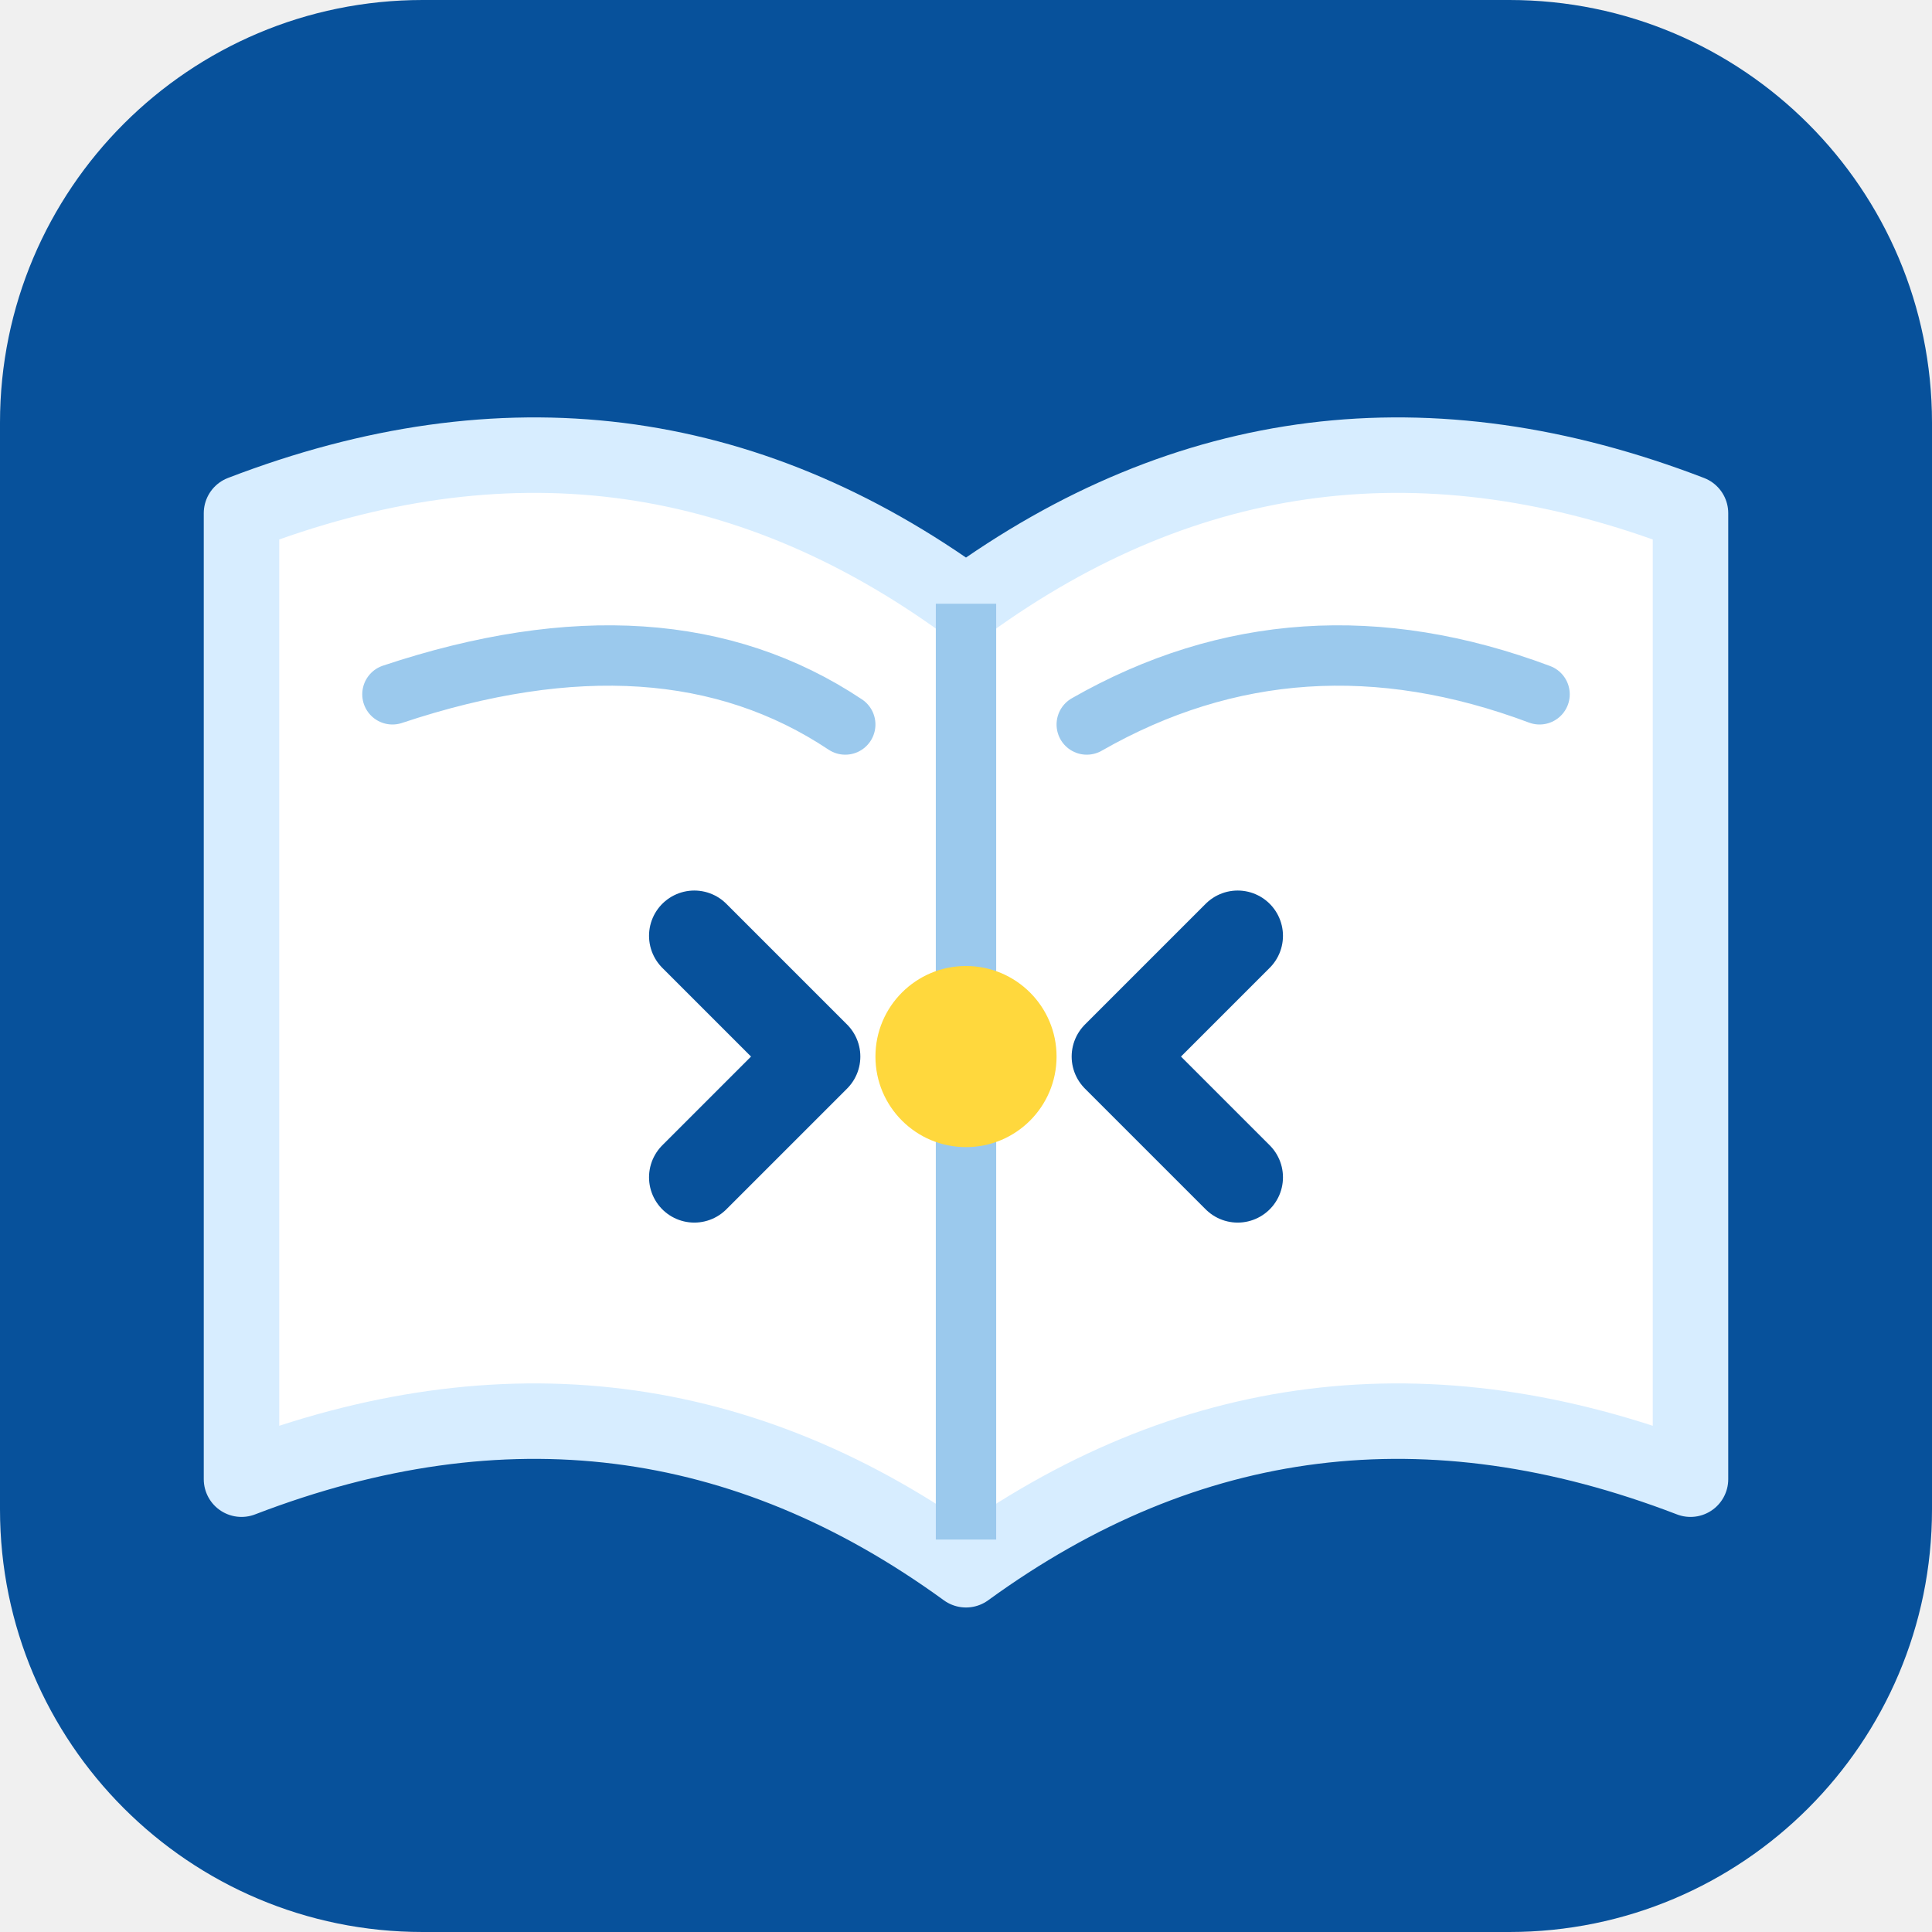
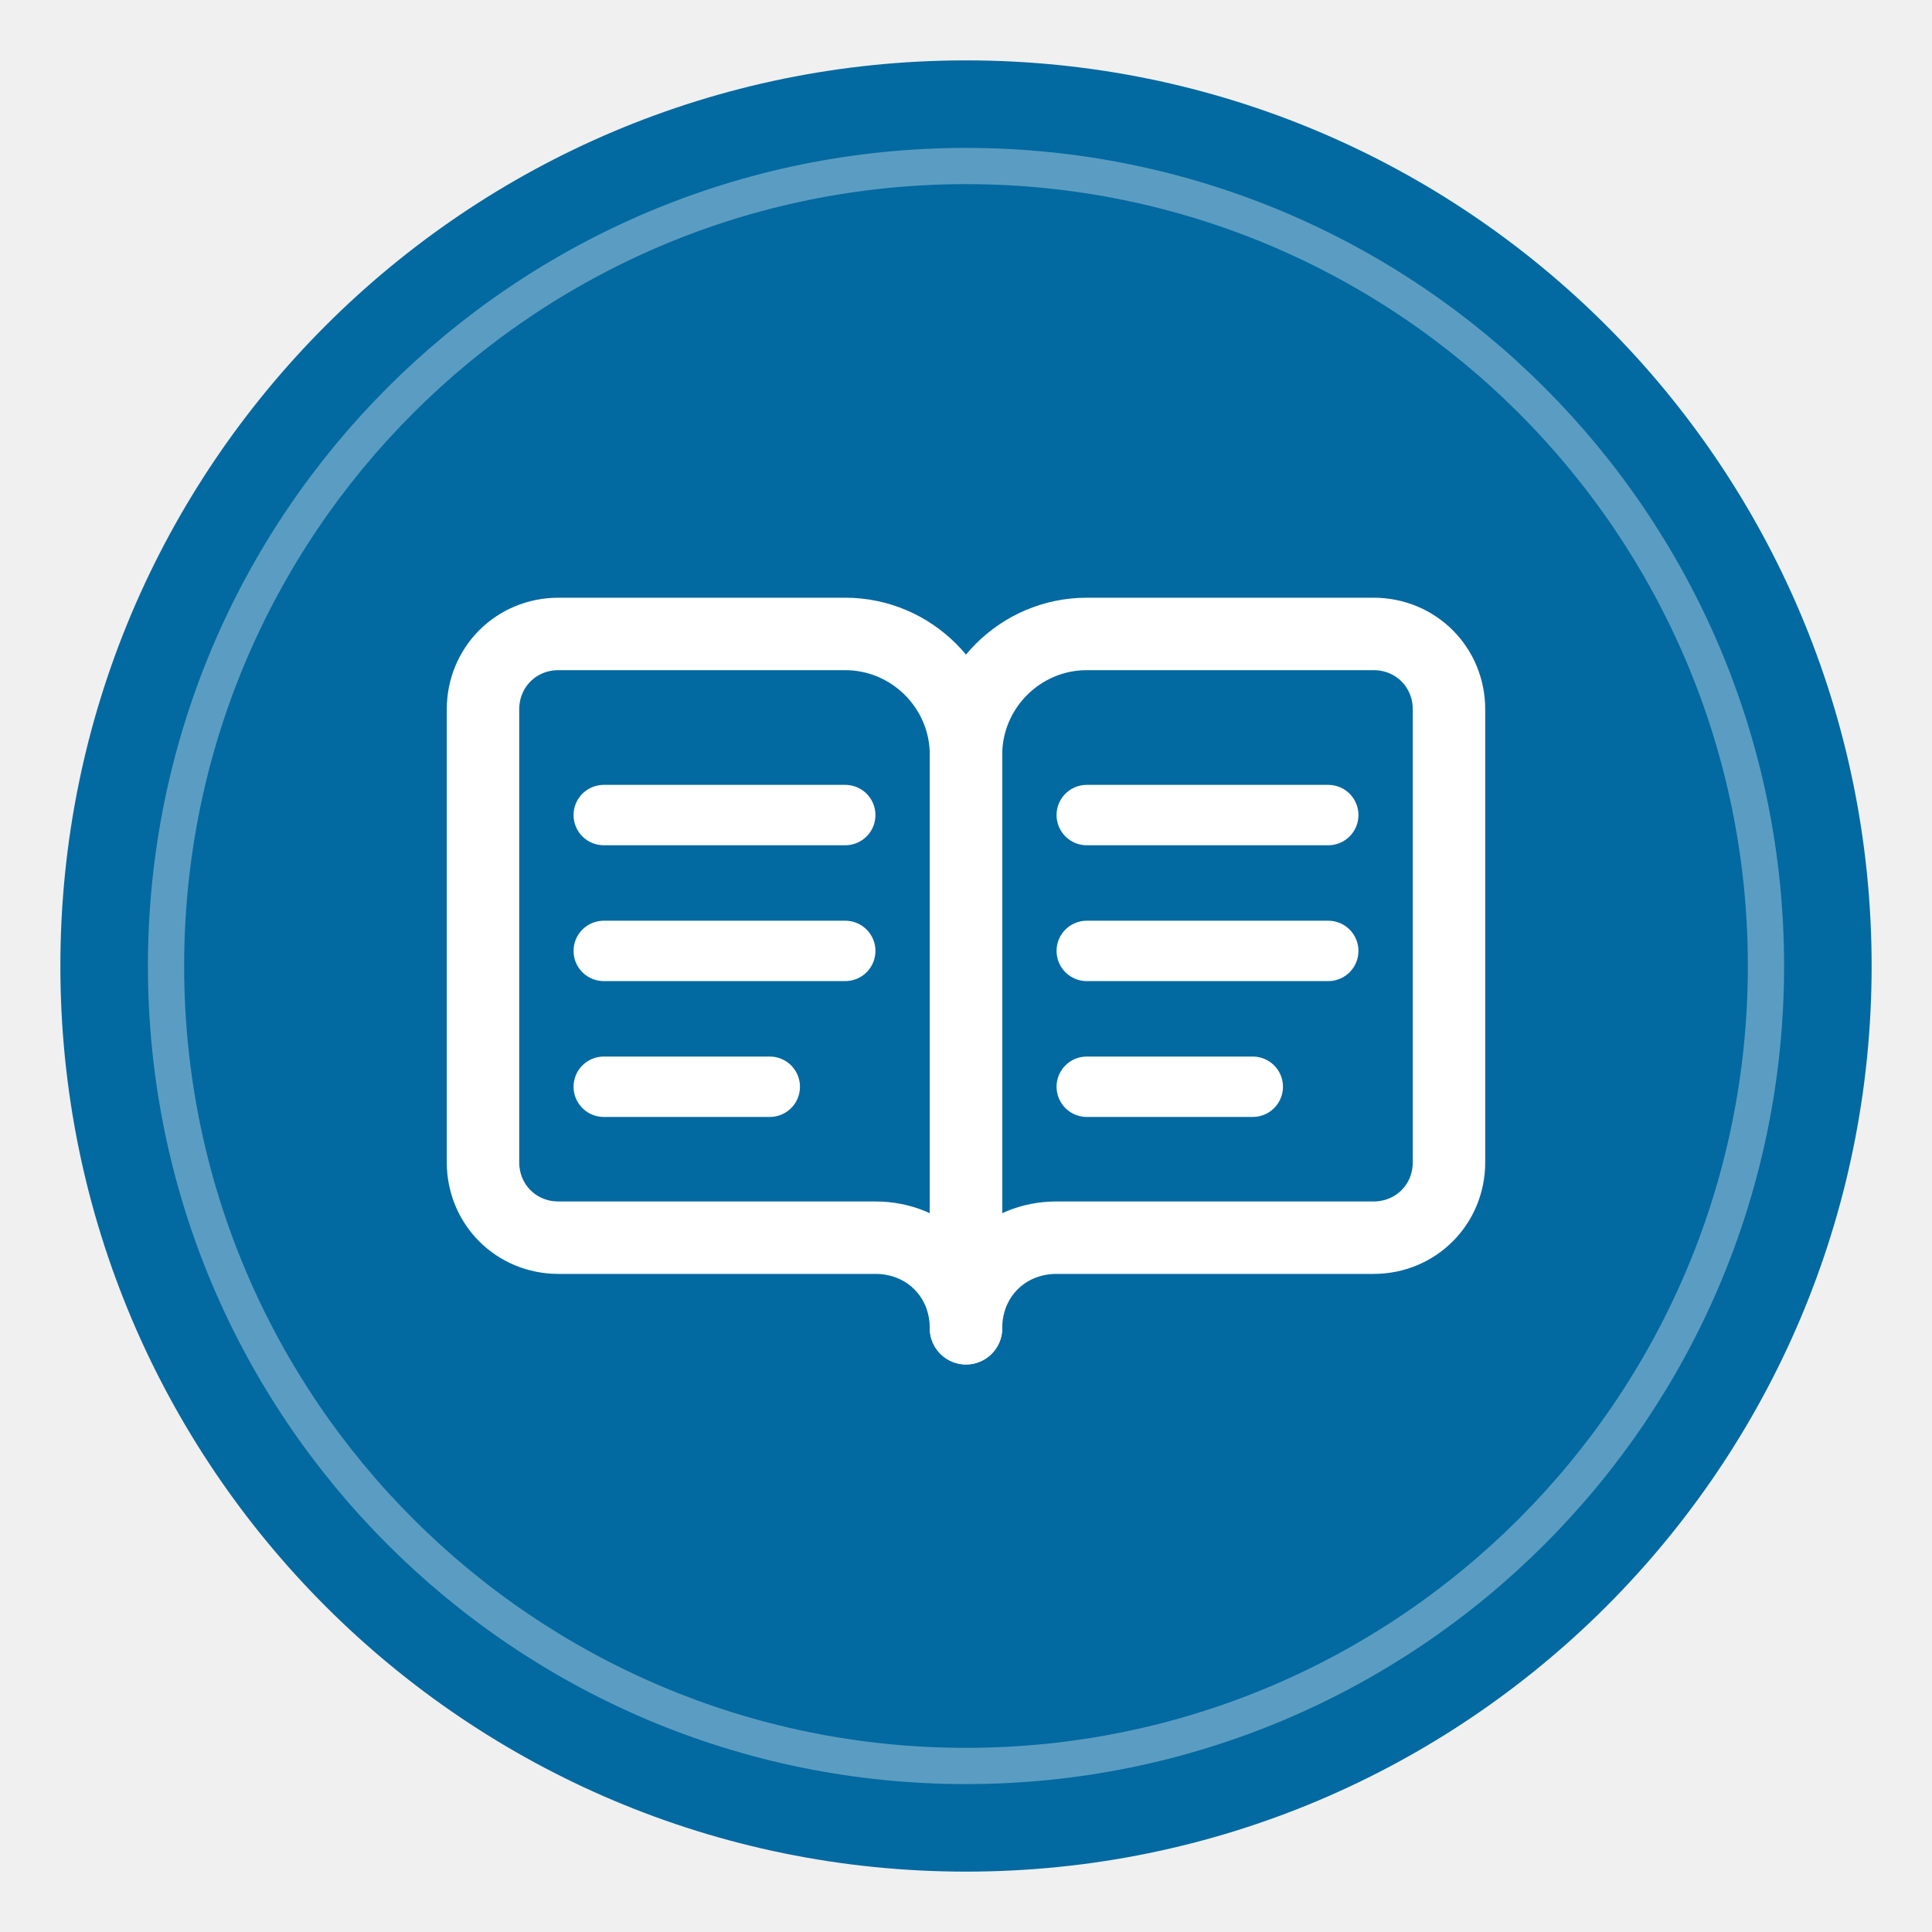
- <svg xmlns="http://www.w3.org/2000/svg" viewBox="0 0 64 64">
-   <rect width="64" height="64" rx="14" fill="#07519b" />
-   <path d="M8 17 Q21 12 32 20 Q43 12 56 17 L56 49 Q43 44 32 52 Q21 44 8 49Z" fill="#fff" stroke="#d7edff" stroke-width="2.5" stroke-linejoin="round" />
-   <path d="M32 20 V51" stroke="#9bc9ed" stroke-width="2" />
-   <path d="M13 23 Q22 20 28 24 M36 24 Q43 20 51 23" fill="none" stroke="#9bc9ed" stroke-width="2" stroke-linecap="round" />
-   <path d="M23 31 L27 35 L23 39 M41 31 L37 35 L41 39" fill="none" stroke="#07519b" stroke-width="3" stroke-linecap="round" stroke-linejoin="round" />
-   <circle cx="32" cy="35" r="3" fill="#ffd83d" />
+ <svg xmlns="http://www.w3.org/2000/svg" viewBox="0 0 64 64" width="64" height="64" fill="none">
+   <circle cx="32" cy="32" r="30" fill="#0369a1" />
+   <circle cx="32" cy="32" r="26.5" stroke="#ffffff" stroke-width="1.2" stroke-opacity="0.35" />
+   <path d="M16 23.5C16 22.1 17.1 21 18.5 21H28C30.2 21 32 22.8 32 25V44C32 42.3 30.7 41 29 41H18.5C17.1 41 16 39.9 16 38.5V23.5Z" stroke="#ffffff" stroke-width="2.4" stroke-linejoin="round" />
+   <path d="M48 23.5C48 22.1 46.9 21 45.5 21H36C33.8 21 32 22.8 32 25V44C32 42.3 33.3 41 35 41H45.5C46.9 41 48 39.9 48 38.5V23.5Z" stroke="#ffffff" stroke-width="2.4" stroke-linejoin="round" />
+   <line x1="20" y1="27" x2="28" y2="27" stroke="#ffffff" stroke-width="2" stroke-linecap="round" />
+   <line x1="20" y1="31.5" x2="28" y2="31.5" stroke="#ffffff" stroke-width="2" stroke-linecap="round" />
+   <line x1="20" y1="36" x2="25.5" y2="36" stroke="#ffffff" stroke-width="2" stroke-linecap="round" />
+   <line x1="36" y1="27" x2="44" y2="27" stroke="#ffffff" stroke-width="2" stroke-linecap="round" />
+   <line x1="36" y1="31.5" x2="44" y2="31.5" stroke="#ffffff" stroke-width="2" stroke-linecap="round" />
+   <line x1="36" y1="36" x2="41.5" y2="36" stroke="#ffffff" stroke-width="2" stroke-linecap="round" />
</svg>
